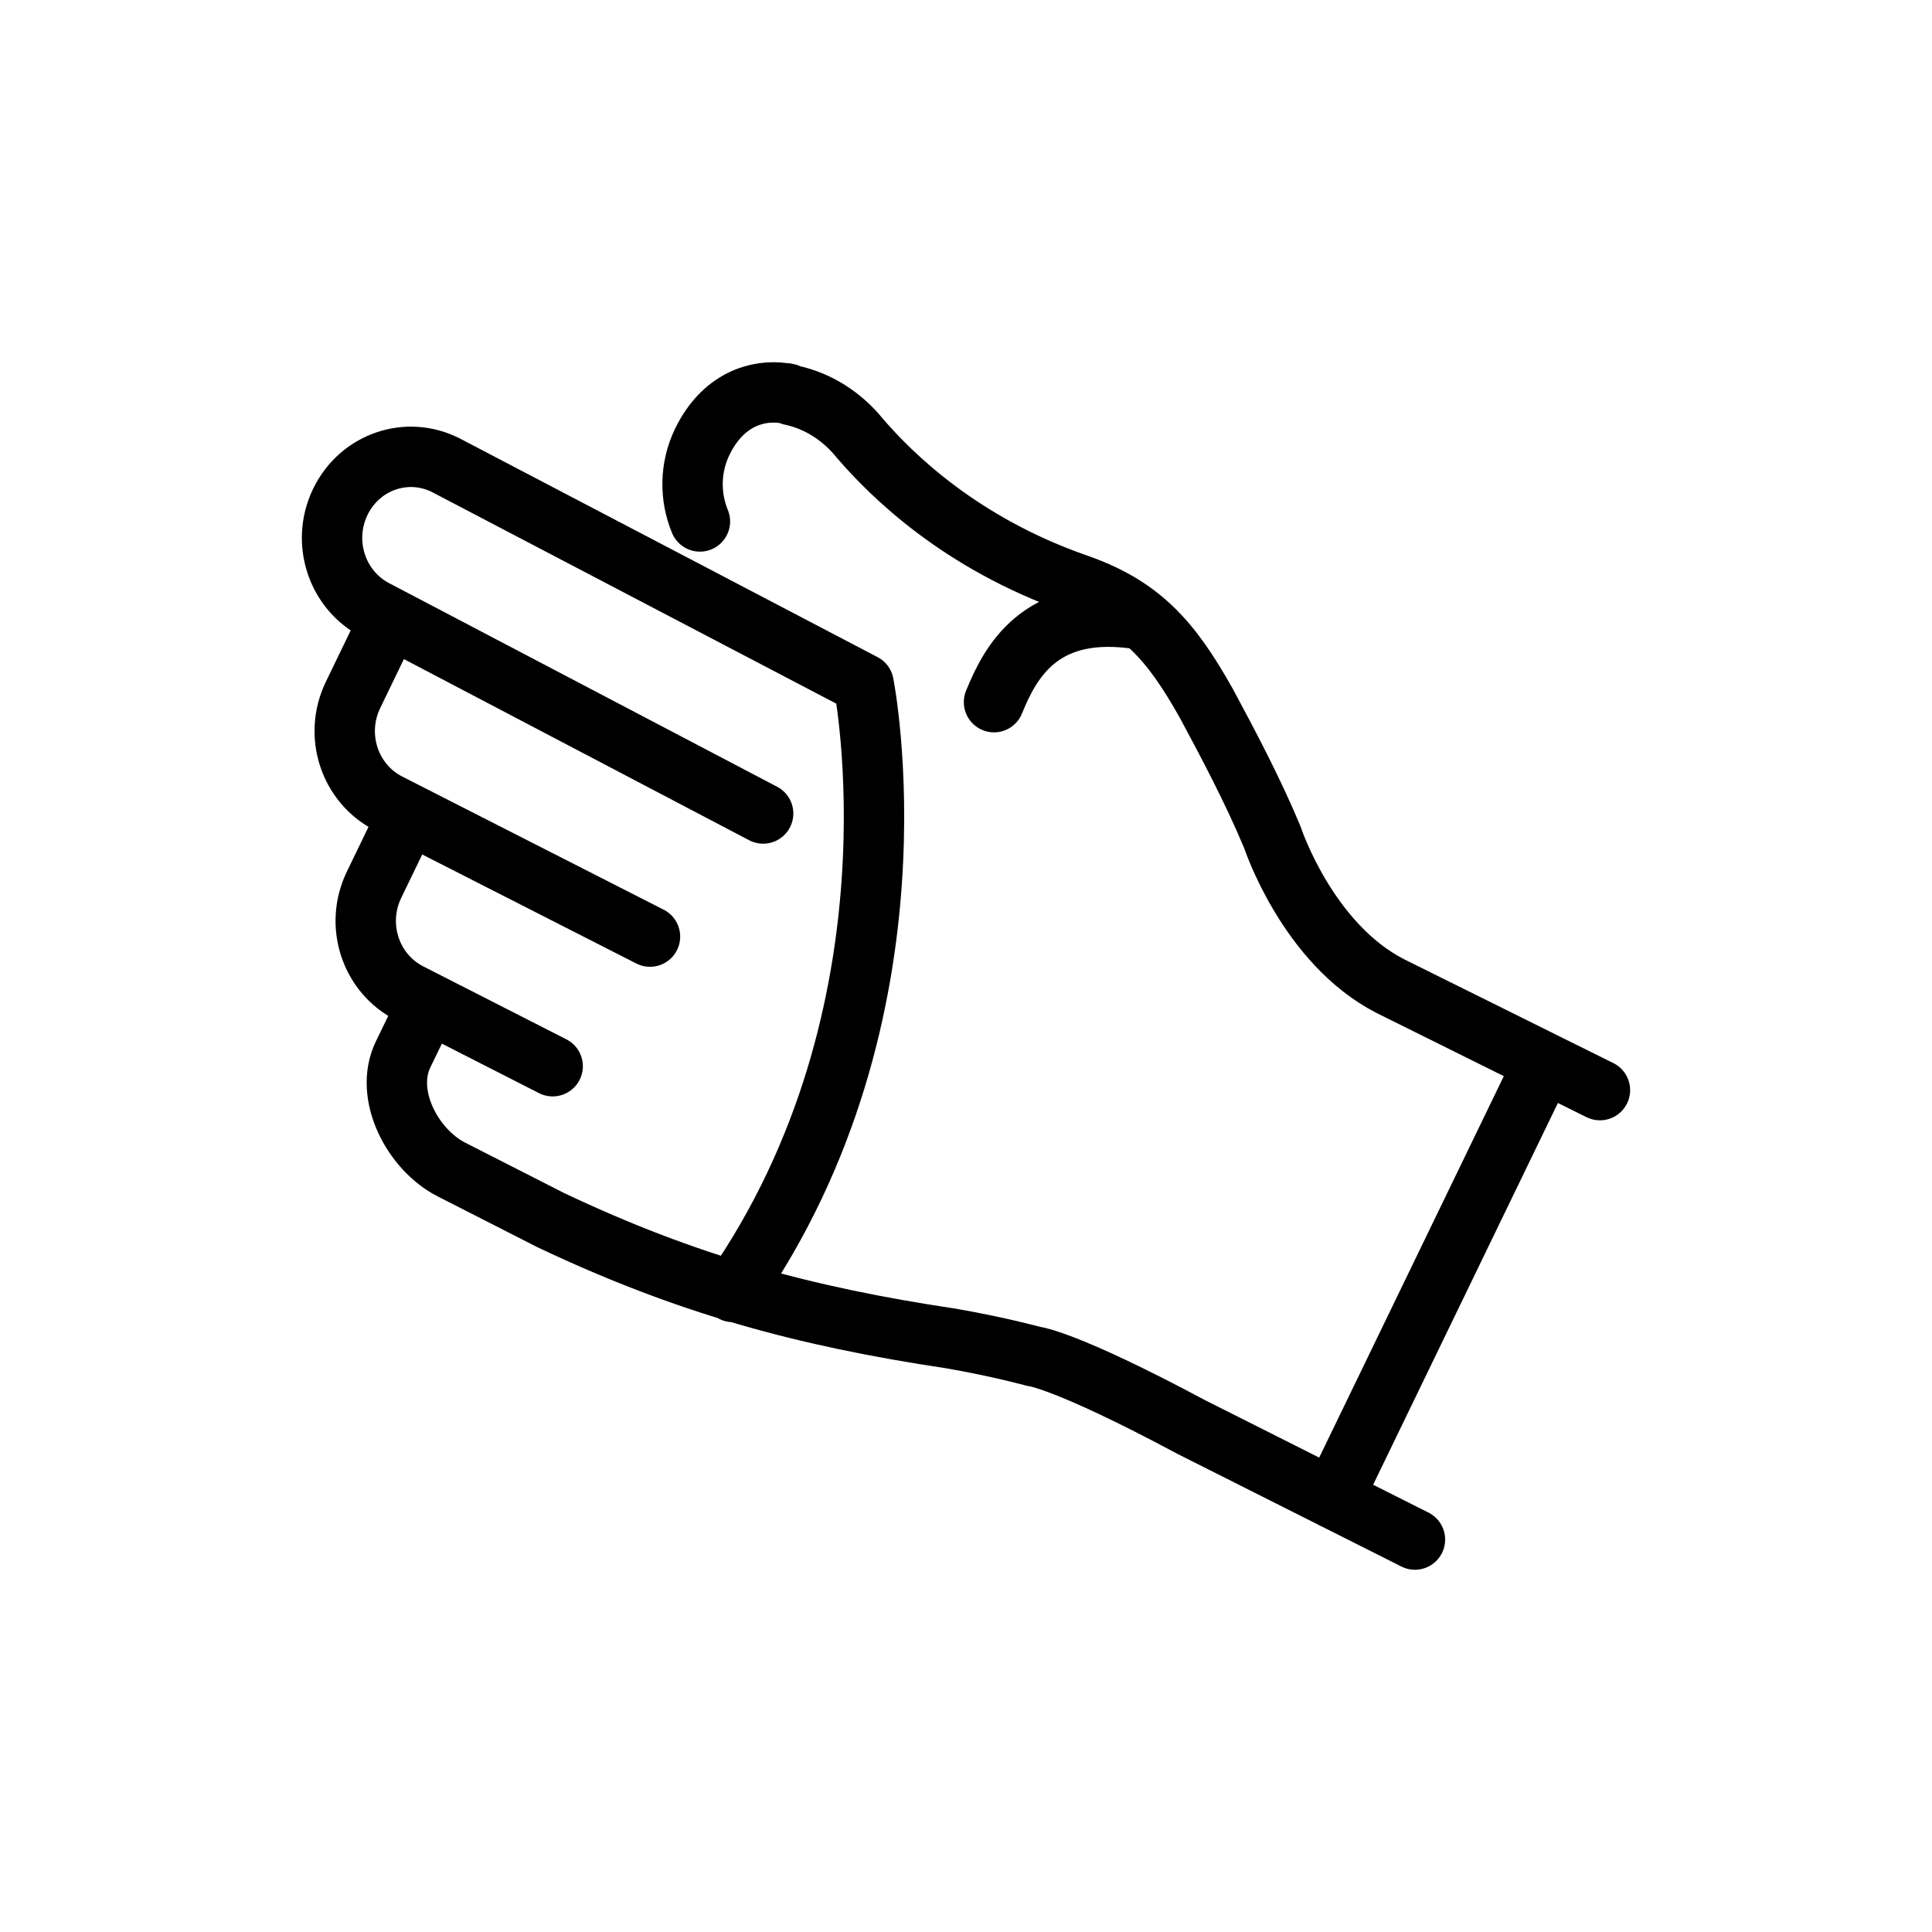
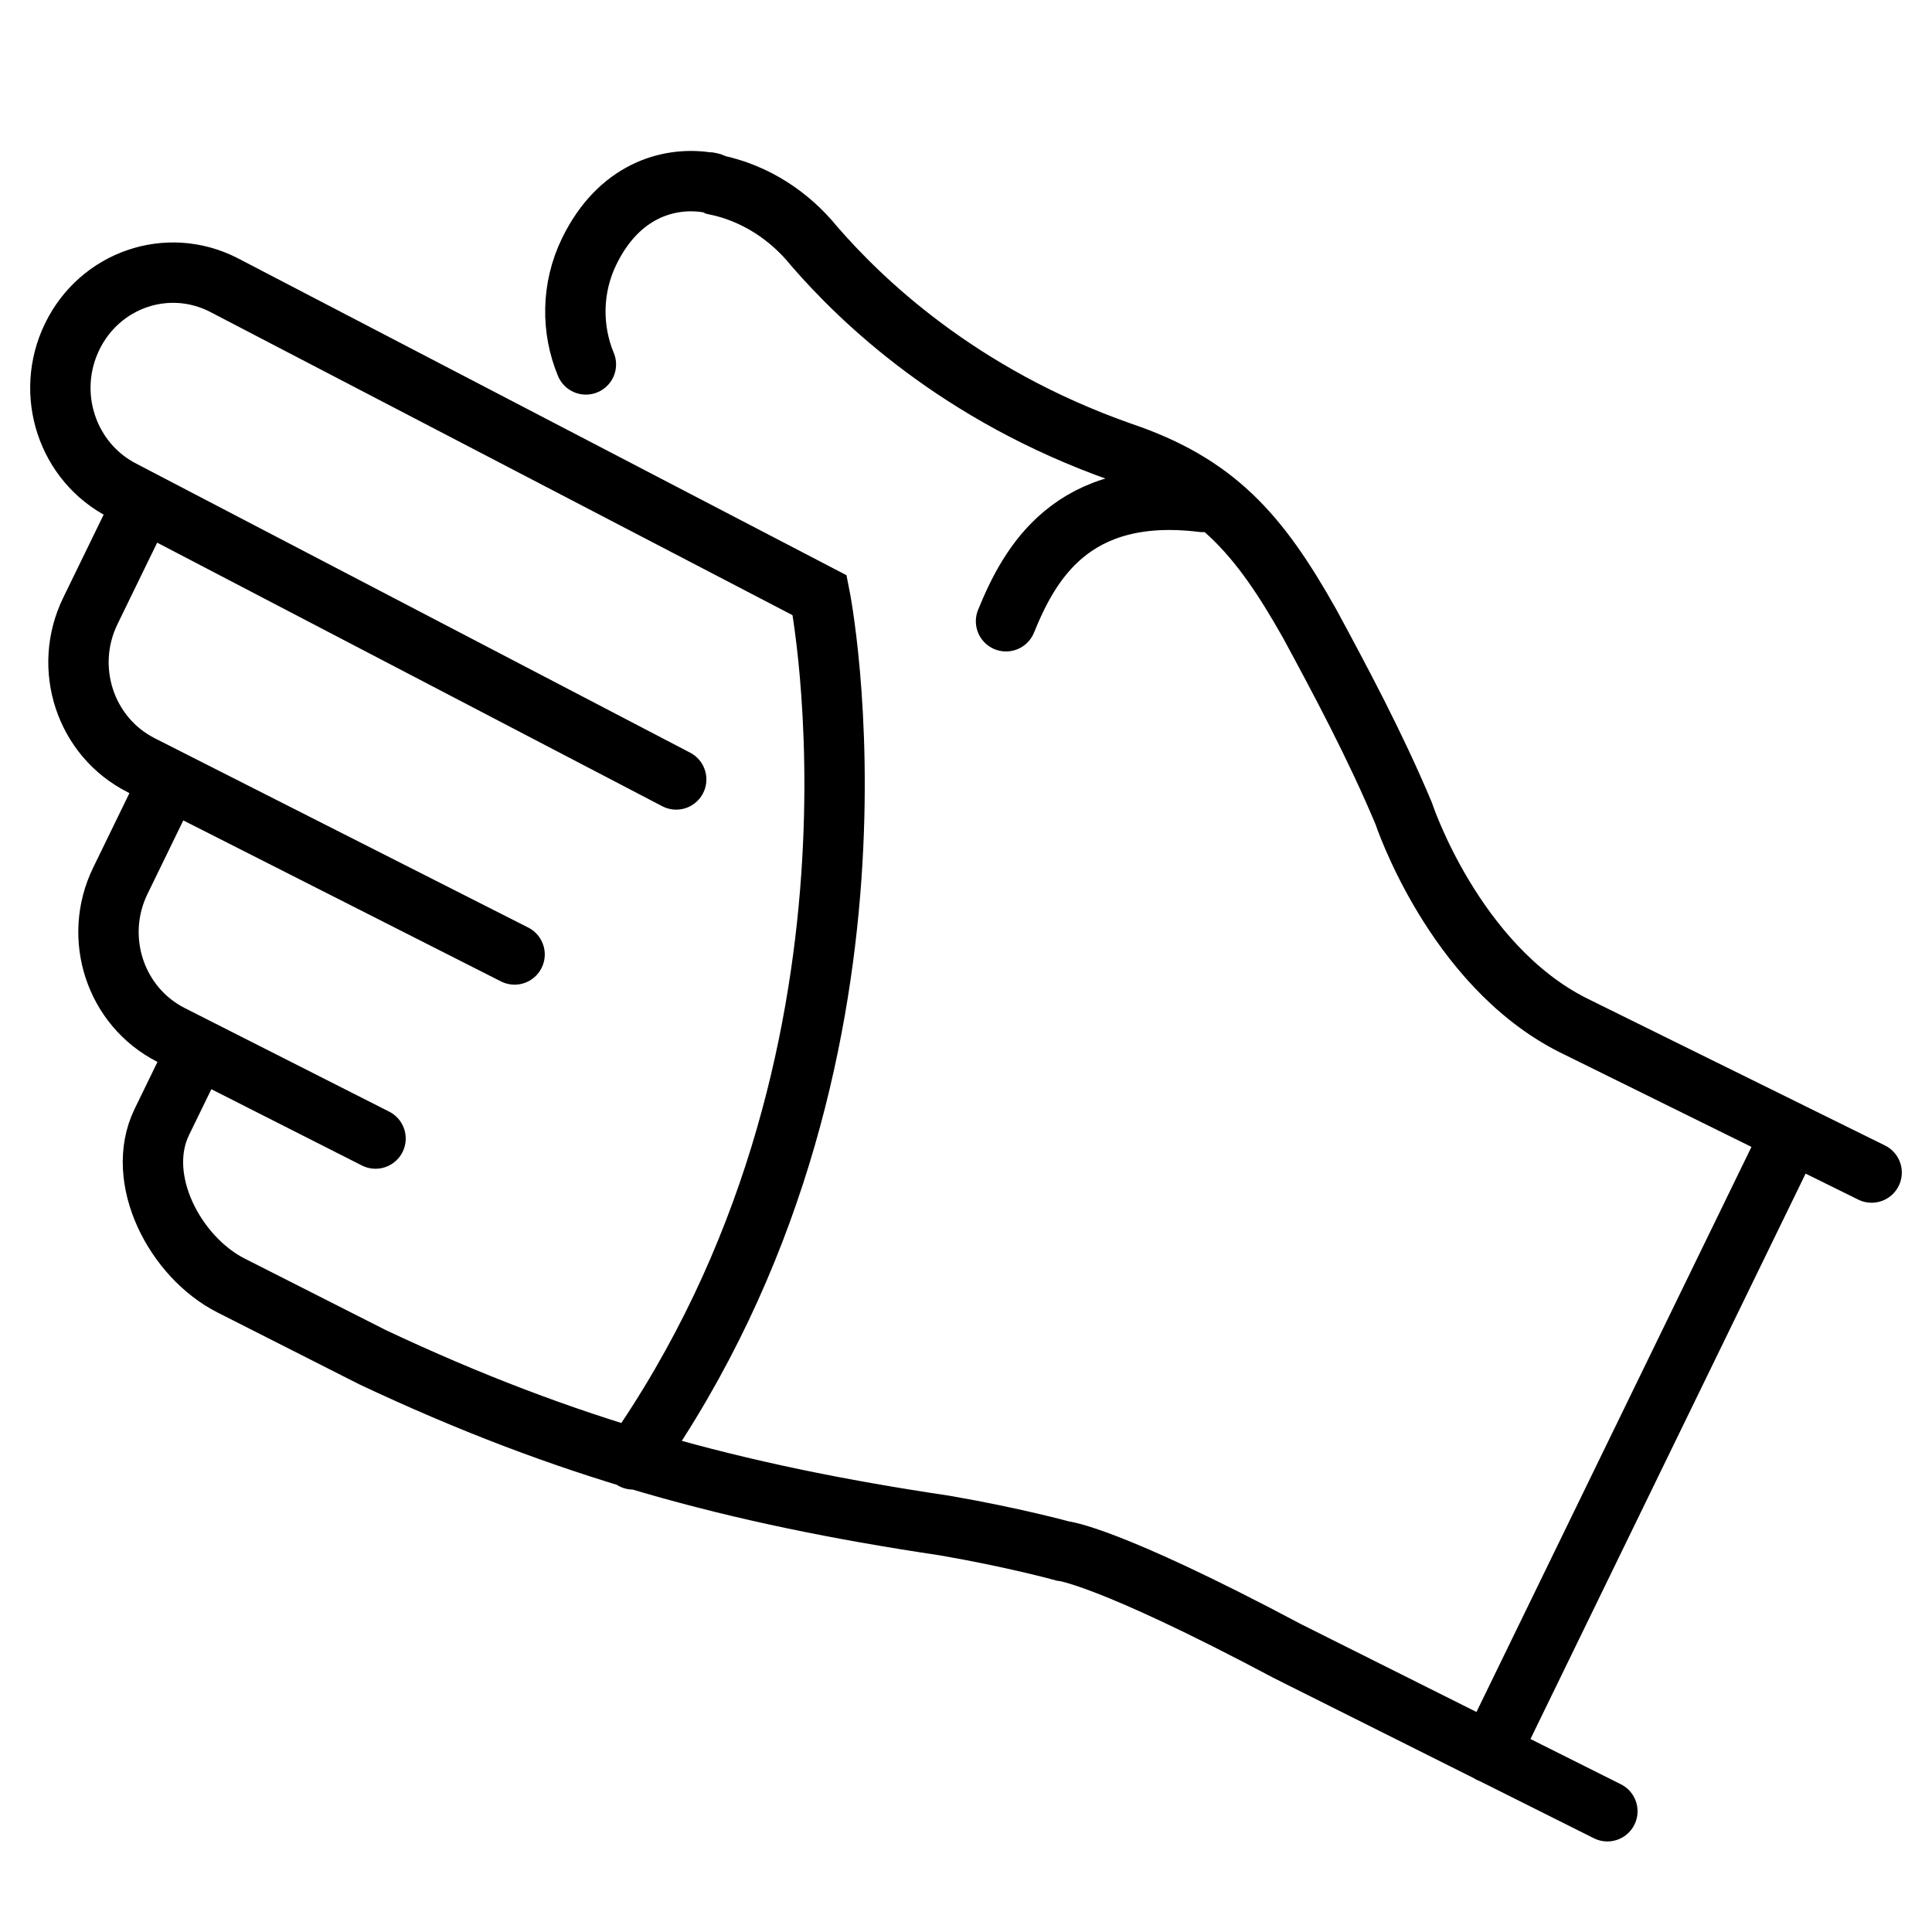
<svg xmlns="http://www.w3.org/2000/svg" width="32" height="32" viewBox="0 0 32 32" fill="none">
-   <path d="M12.64 13.474L6.227 10.109C5.579 9.779 5.315 8.977 5.637 8.312C5.959 7.647 6.741 7.377 7.389 7.708L14.304 11.327C14.304 11.327 15.383 16.742 12.139 21.399M11.593 8.637C11.425 8.23 11.424 7.748 11.631 7.319C11.974 6.612 12.547 6.449 12.986 6.512C13.038 6.512 13.059 6.523 13.101 6.544C13.55 6.639 13.947 6.895 14.241 7.258C14.774 7.878 15.905 8.988 17.796 9.658C18.893 10.029 19.395 10.606 19.983 11.654C20.339 12.317 20.748 13.086 21.074 13.867C21.074 13.867 21.653 15.632 23.032 16.335L26.5 18.056M10.766 15.513L6.436 13.308C5.788 12.978 5.525 12.175 5.847 11.511L6.39 10.388M9.154 17.66L6.784 16.452C6.136 16.122 5.873 15.32 6.195 14.655L6.753 13.501M23.436 25.5L19.733 23.637C17.622 22.508 17.121 22.466 17.121 22.466C17.121 22.466 16.546 22.307 15.753 22.17C13.299 21.802 11.367 21.273 9.12 20.208L7.479 19.372C6.831 19.042 6.355 18.131 6.676 17.466L7.088 16.616M25.555 17.635L22.078 24.819M16.464 11.63C16.732 10.968 17.222 10.051 18.746 10.239" stroke="black" stroke-miterlimit="10" stroke-linecap="round" stroke-linejoin="round" />
+   <path d="M11.2 12.91L2.038 8.129C1.112 7.66 0.736 6.52 1.196 5.575C1.656 4.63 2.773 4.247 3.699 4.716L13.577 9.86C13.577 9.86 15.119 17.555 10.485 24.172M9.704 6.036C9.464 5.459 9.462 4.774 9.759 4.164C10.248 3.159 11.068 2.928 11.694 3.018C11.769 3.017 11.799 3.033 11.858 3.063C12.5 3.198 13.068 3.562 13.486 4.078C14.249 4.958 15.864 6.536 18.565 7.487C20.132 8.015 20.85 8.835 21.689 10.324C22.199 11.266 22.783 12.36 23.248 13.469C23.248 13.469 24.075 15.978 26.046 16.976L31 19.421M8.523 15.809L2.338 12.674C1.412 12.205 1.036 11.065 1.496 10.12L2.272 8.526M6.22 18.858L2.835 17.143C1.909 16.674 1.533 15.533 1.993 14.589L2.791 12.949M26.623 30L21.333 27.352C18.317 25.748 17.601 25.689 17.601 25.689C17.601 25.689 16.78 25.463 15.647 25.268C12.141 24.745 9.381 23.992 6.171 22.48L3.827 21.292C2.902 20.823 2.221 19.529 2.68 18.584L3.268 17.376M29.65 18.823L24.682 29.032M16.663 10.29C17.046 9.35 17.746 8.046 19.922 8.314" stroke="black" stroke-miterlimit="10" stroke-linecap="round" />
</svg>
